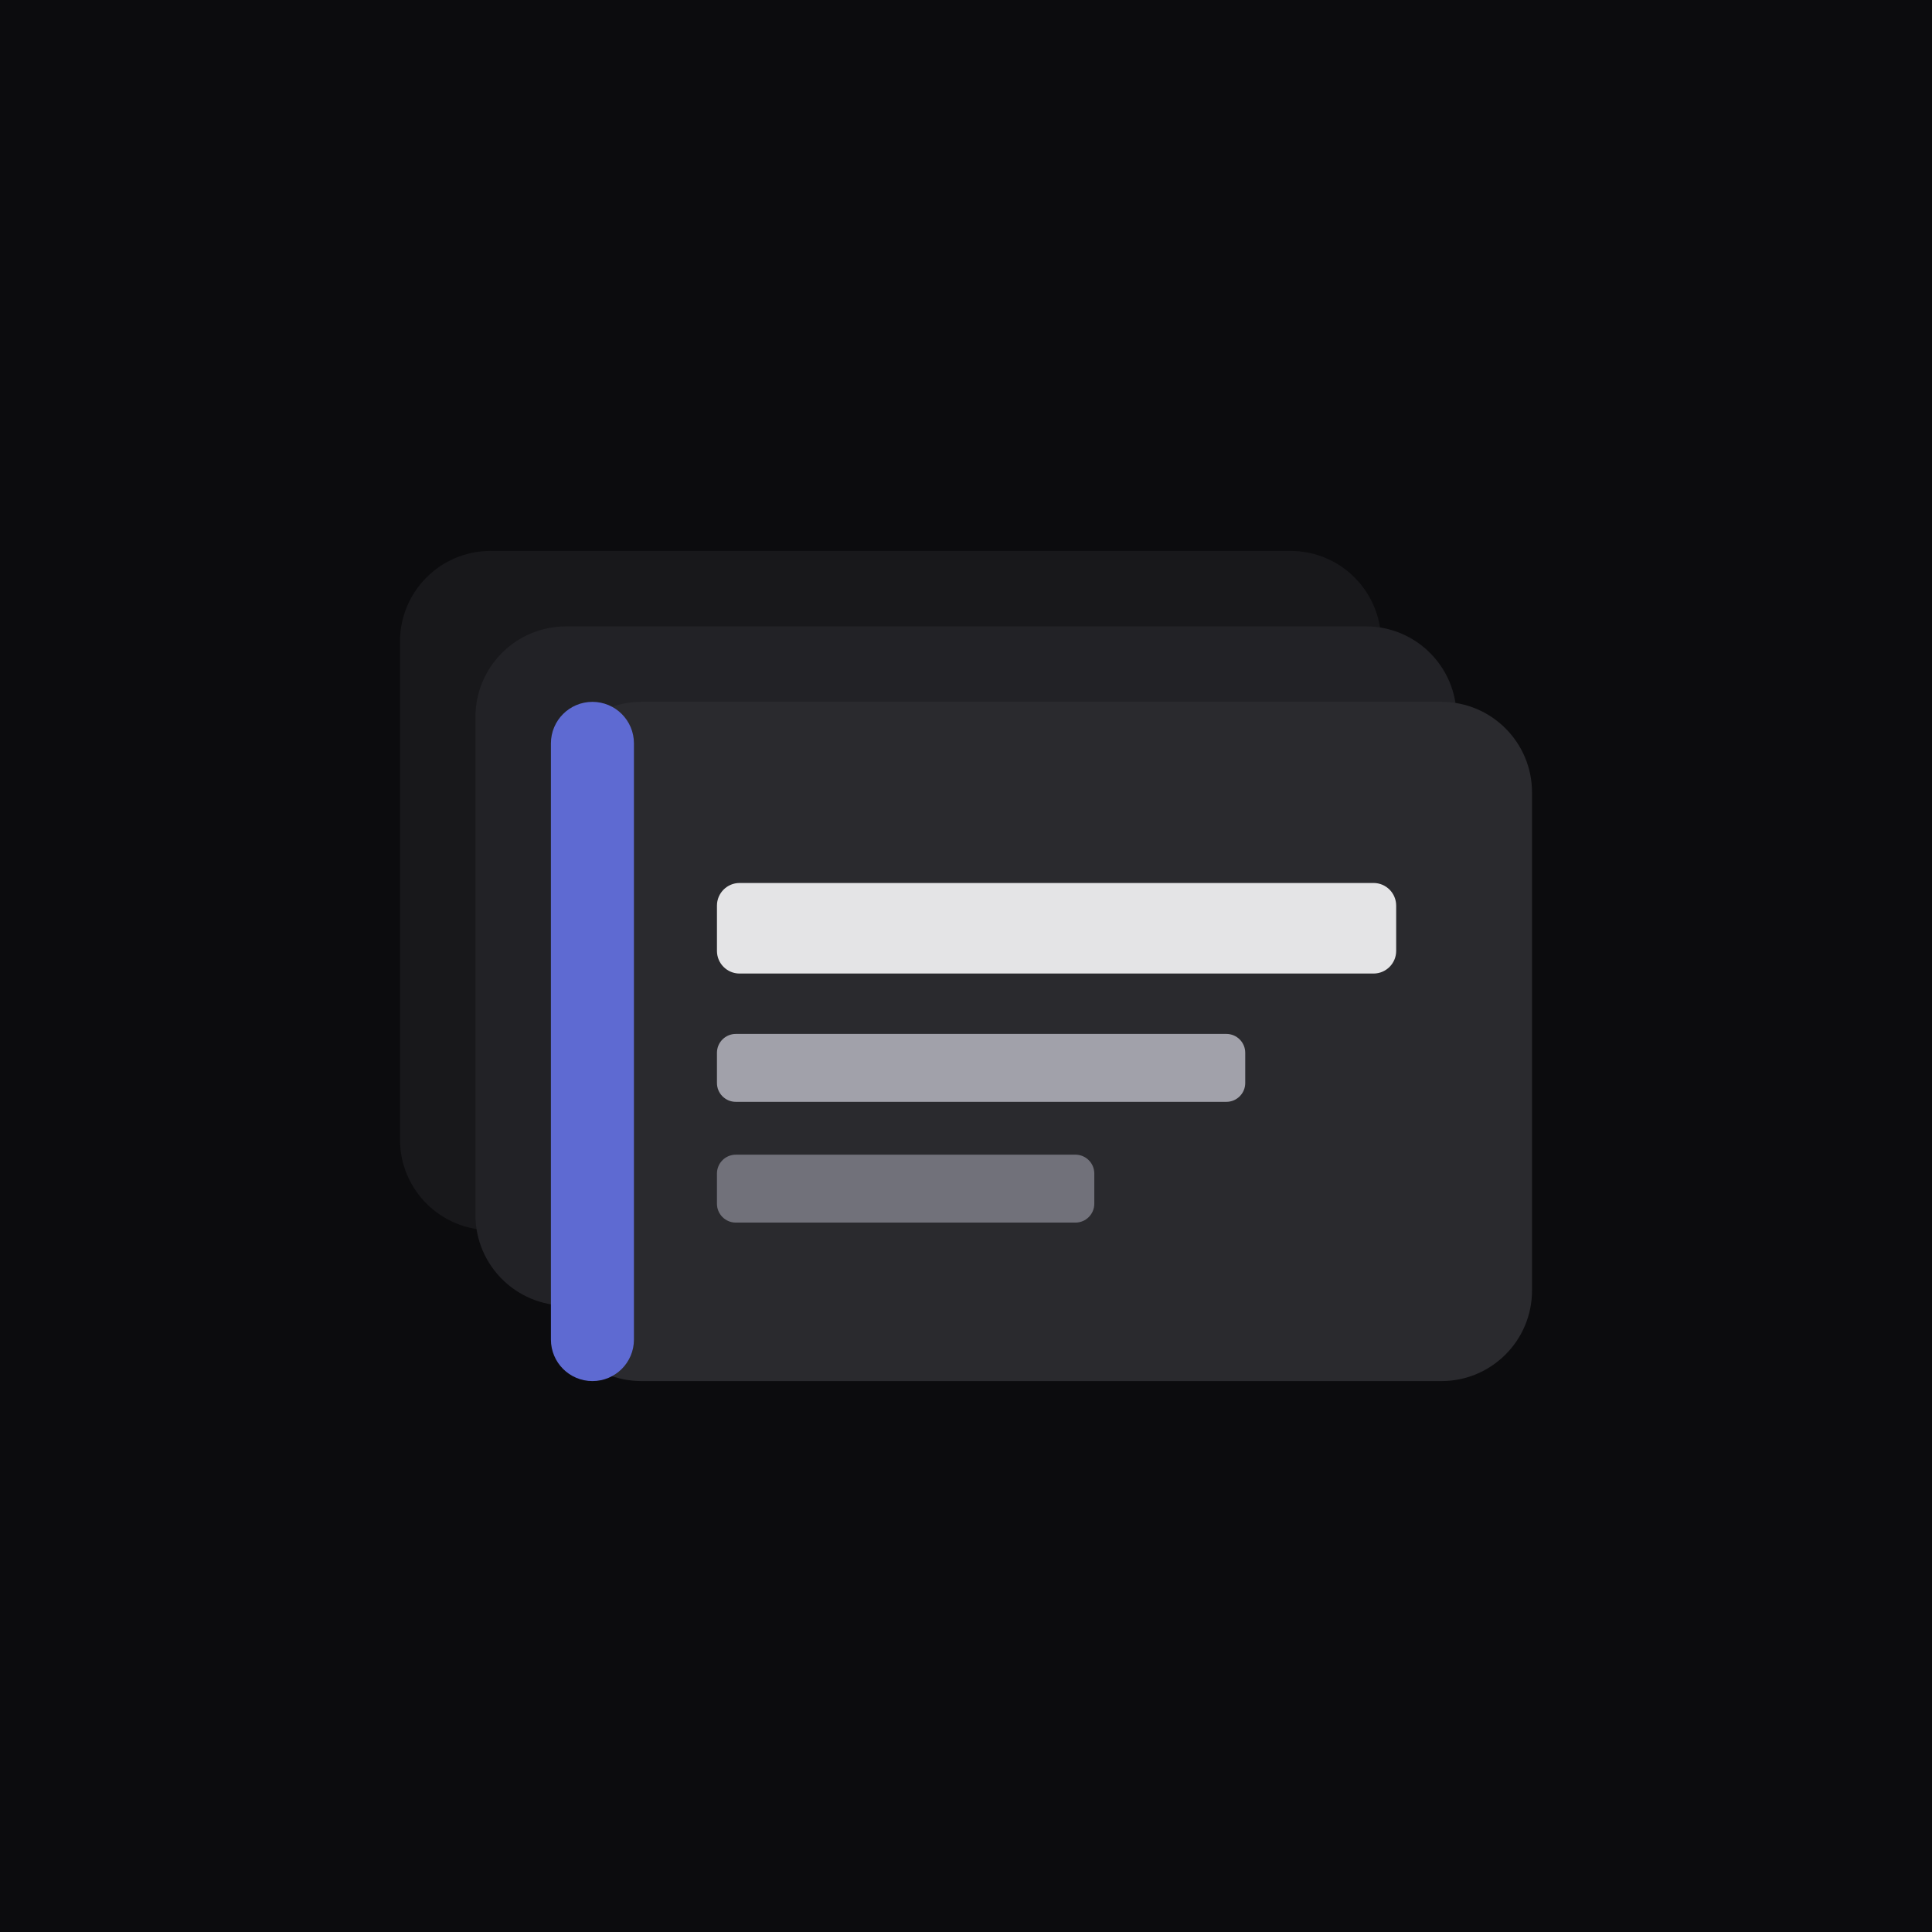
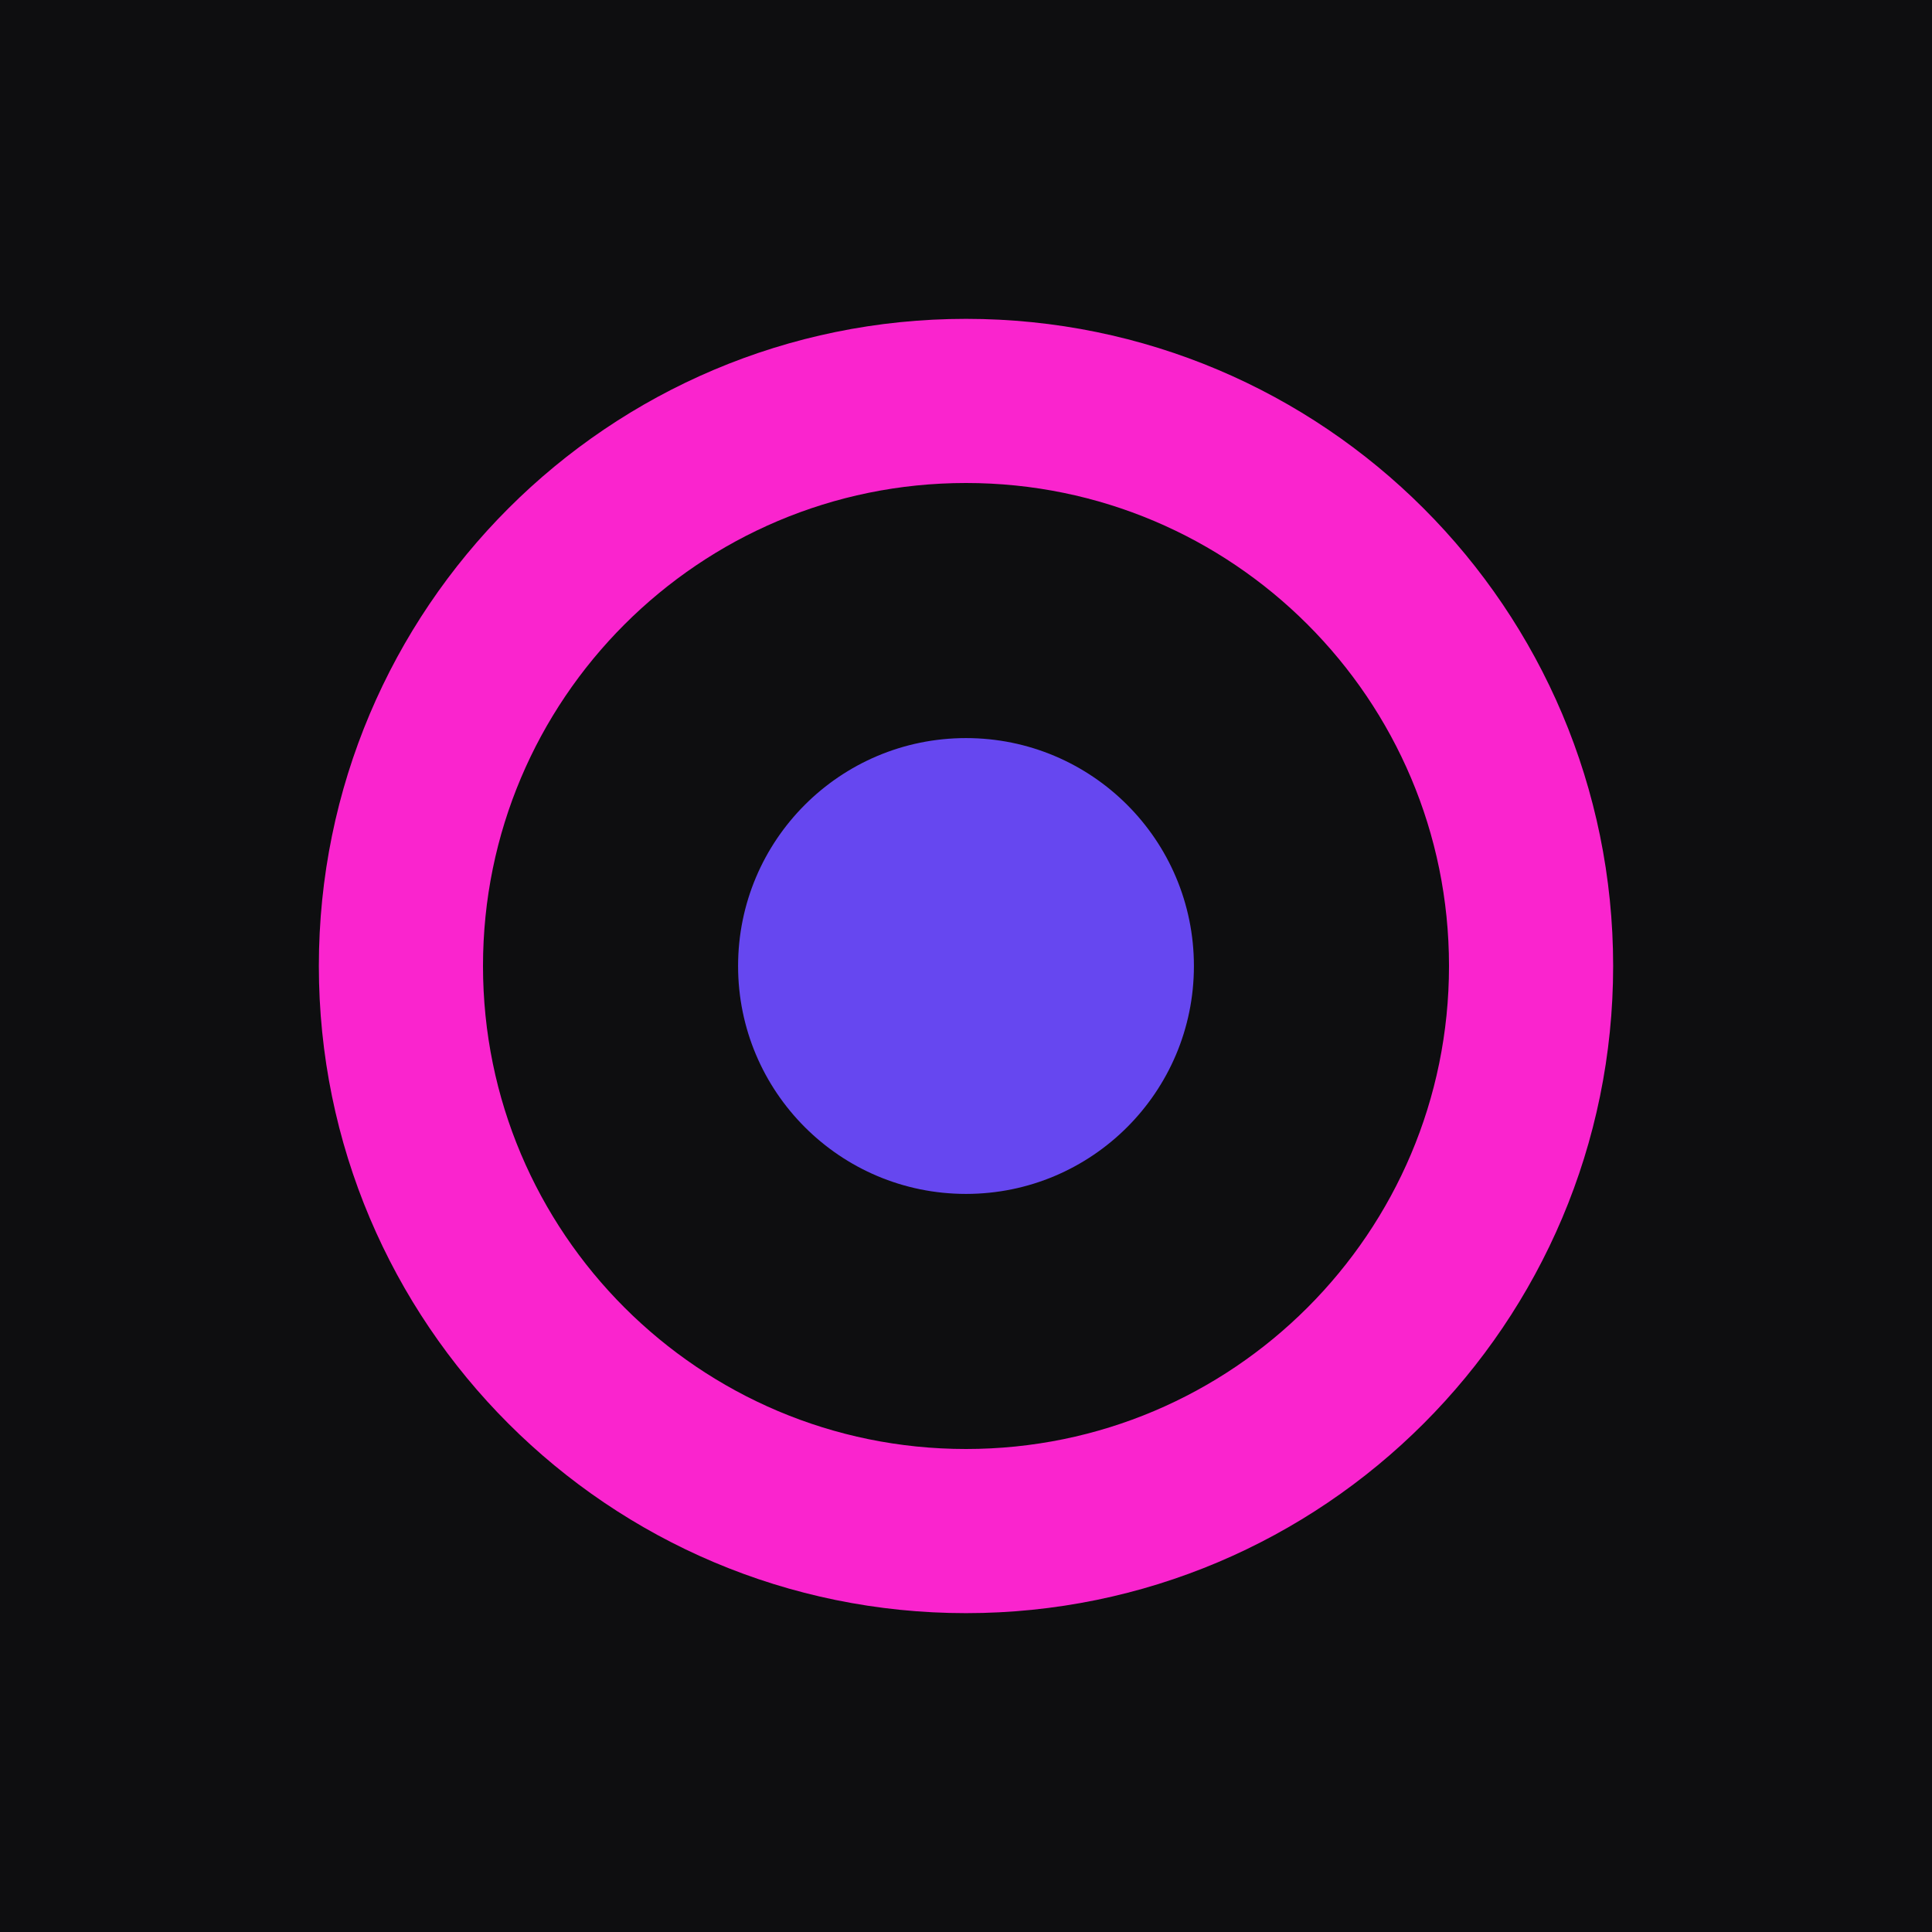
<svg xmlns="http://www.w3.org/2000/svg" viewBox="0 0 1024 1024" fill="none">
-   <rect width="1024" height="1024" fill="#0C0C0E" />
-   <rect x="212" y="292" width="520" height="360" rx="48" fill="#18181B" />
-   <rect x="252" y="332" width="520" height="360" rx="48" fill="#222226" />
-   <rect x="292" y="372" width="520" height="360" rx="48" fill="#2A2A2E" />
-   <rect x="292" y="372" width="44" height="360" rx="22" fill="#5E6AD2" />
-   <rect x="380" y="468" width="360" height="48" rx="12" fill="#F4F4F5" fill-opacity="0.92" />
-   <rect x="380" y="548" width="280" height="36" rx="10" fill="#A1A1AA" />
-   <rect x="380" y="612" width="200" height="36" rx="10" fill="#71717A" />
+   <rect width="1024" height="1024" fill="#0E0E10" />
+   <circle cx="512" cy="512" r="299.5" fill="none" stroke="#FA24CE" stroke-width="87" />
+   <circle cx="512" cy="512" r="120.8" fill="#6647F0" />
</svg>
